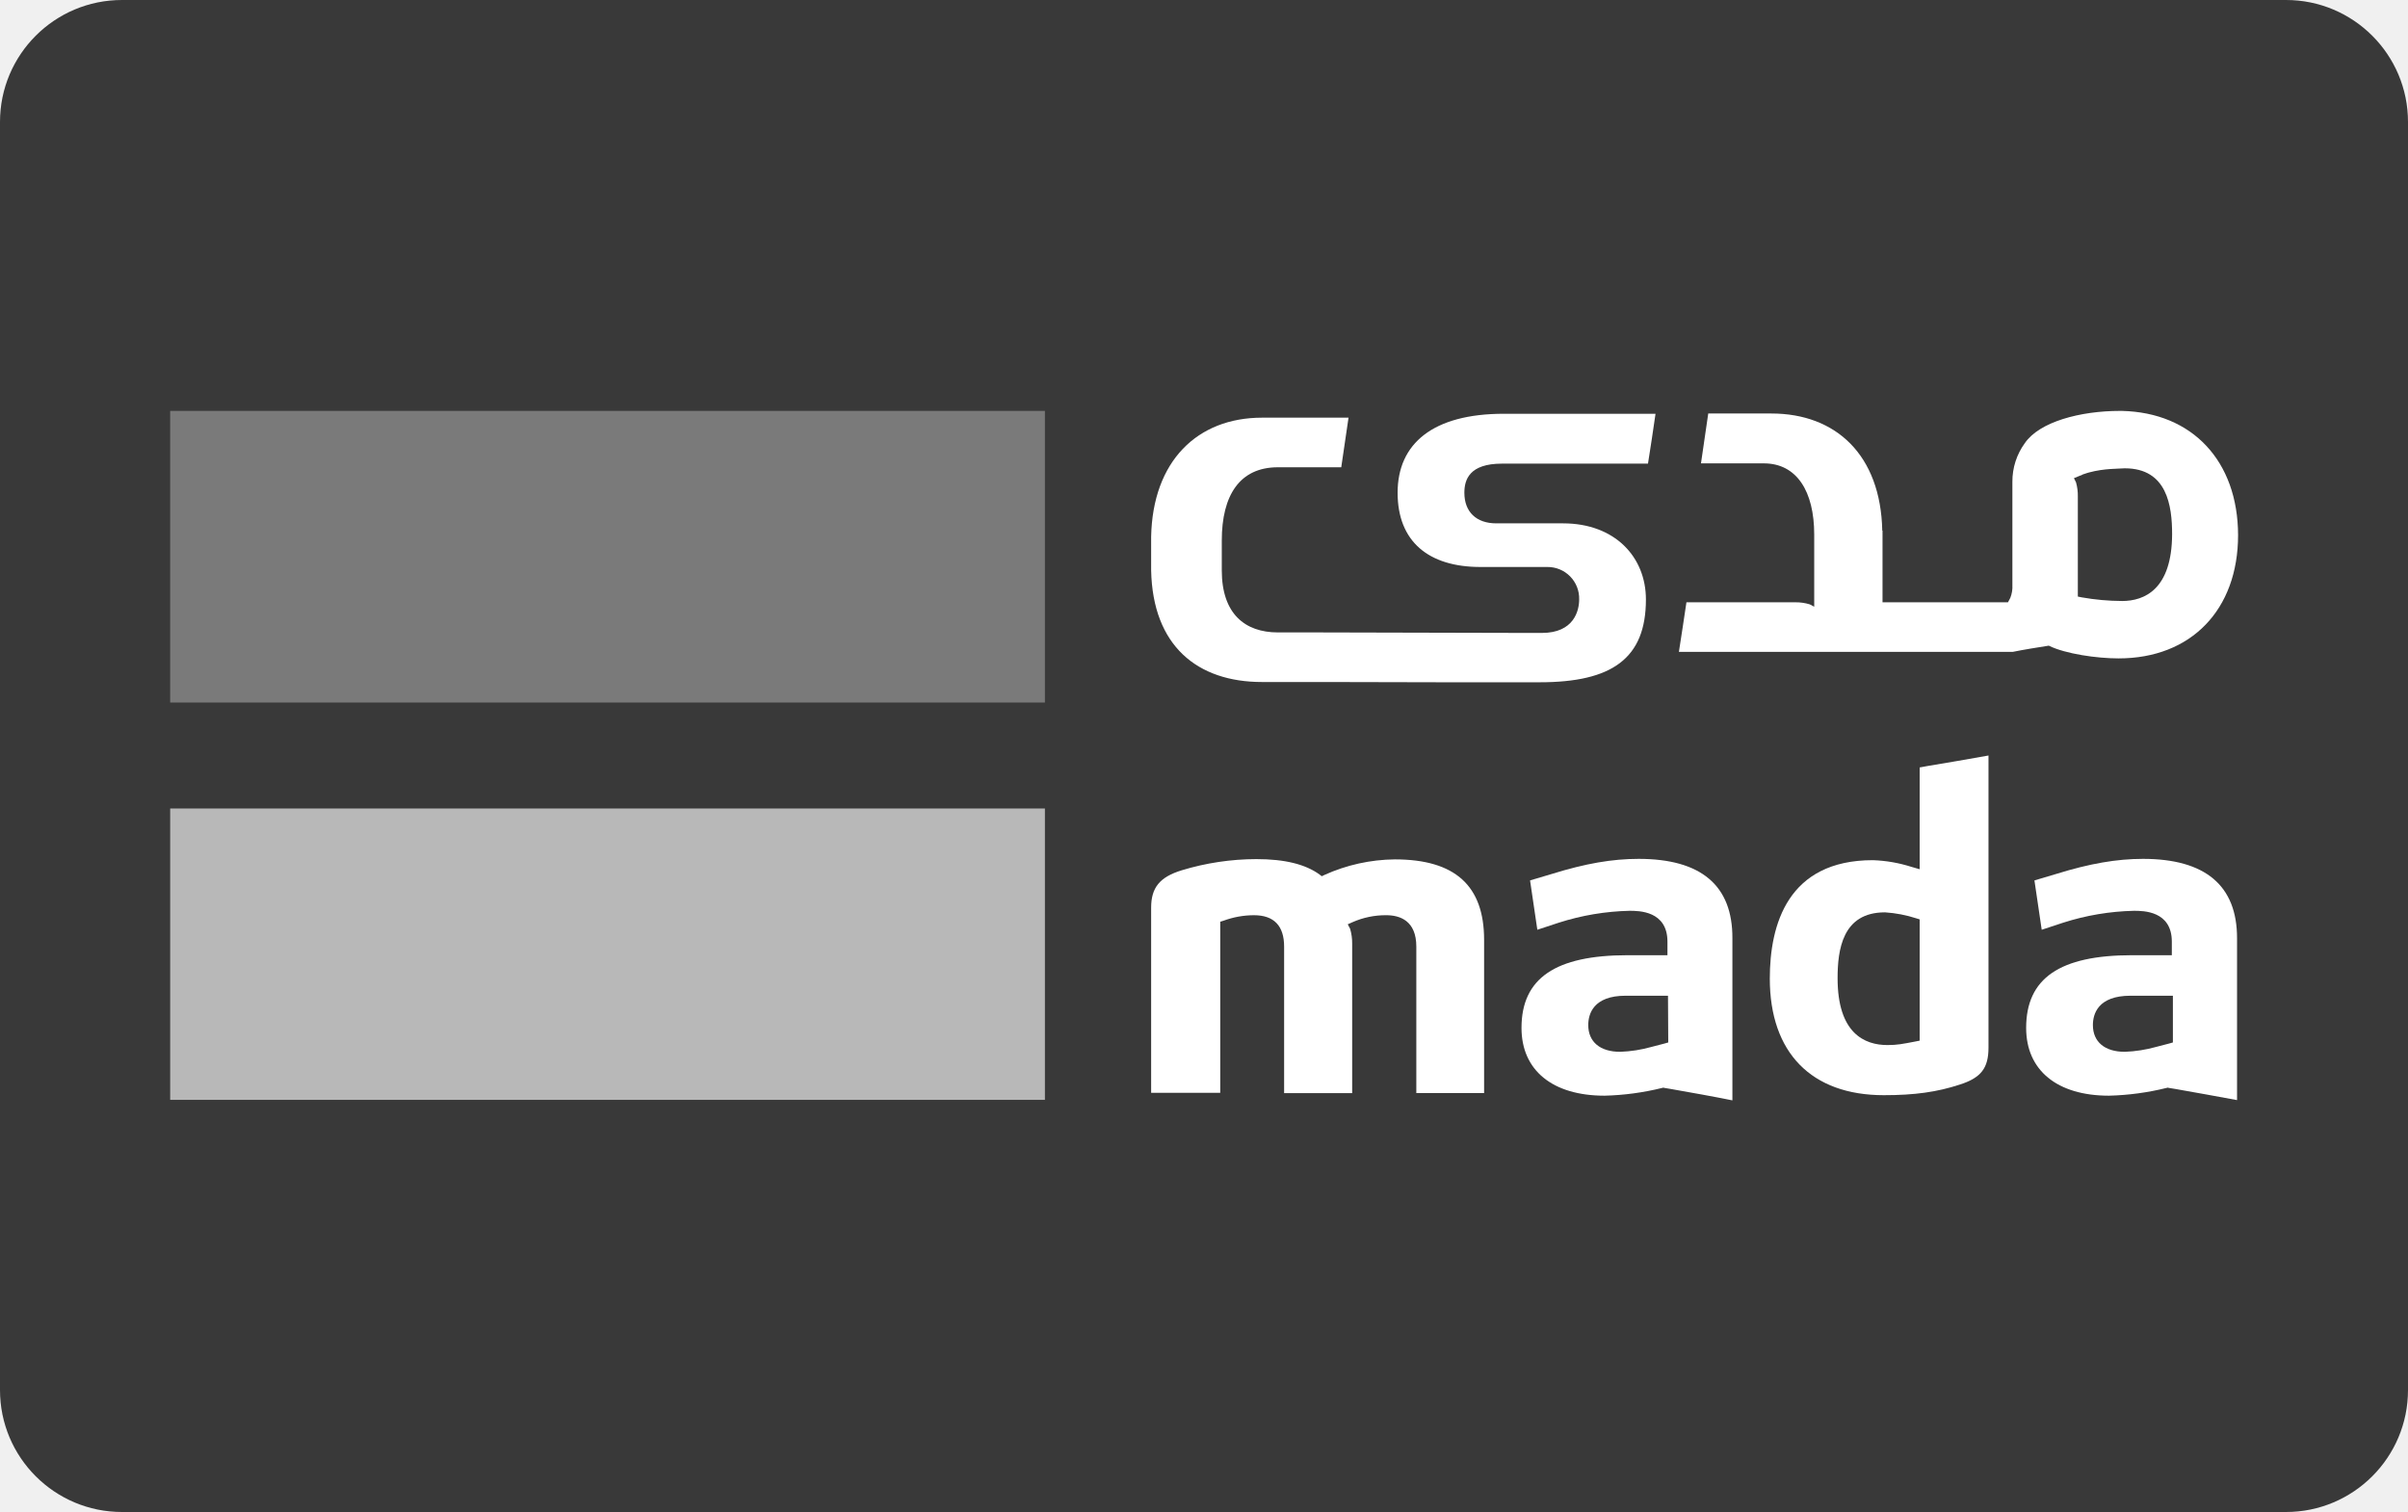
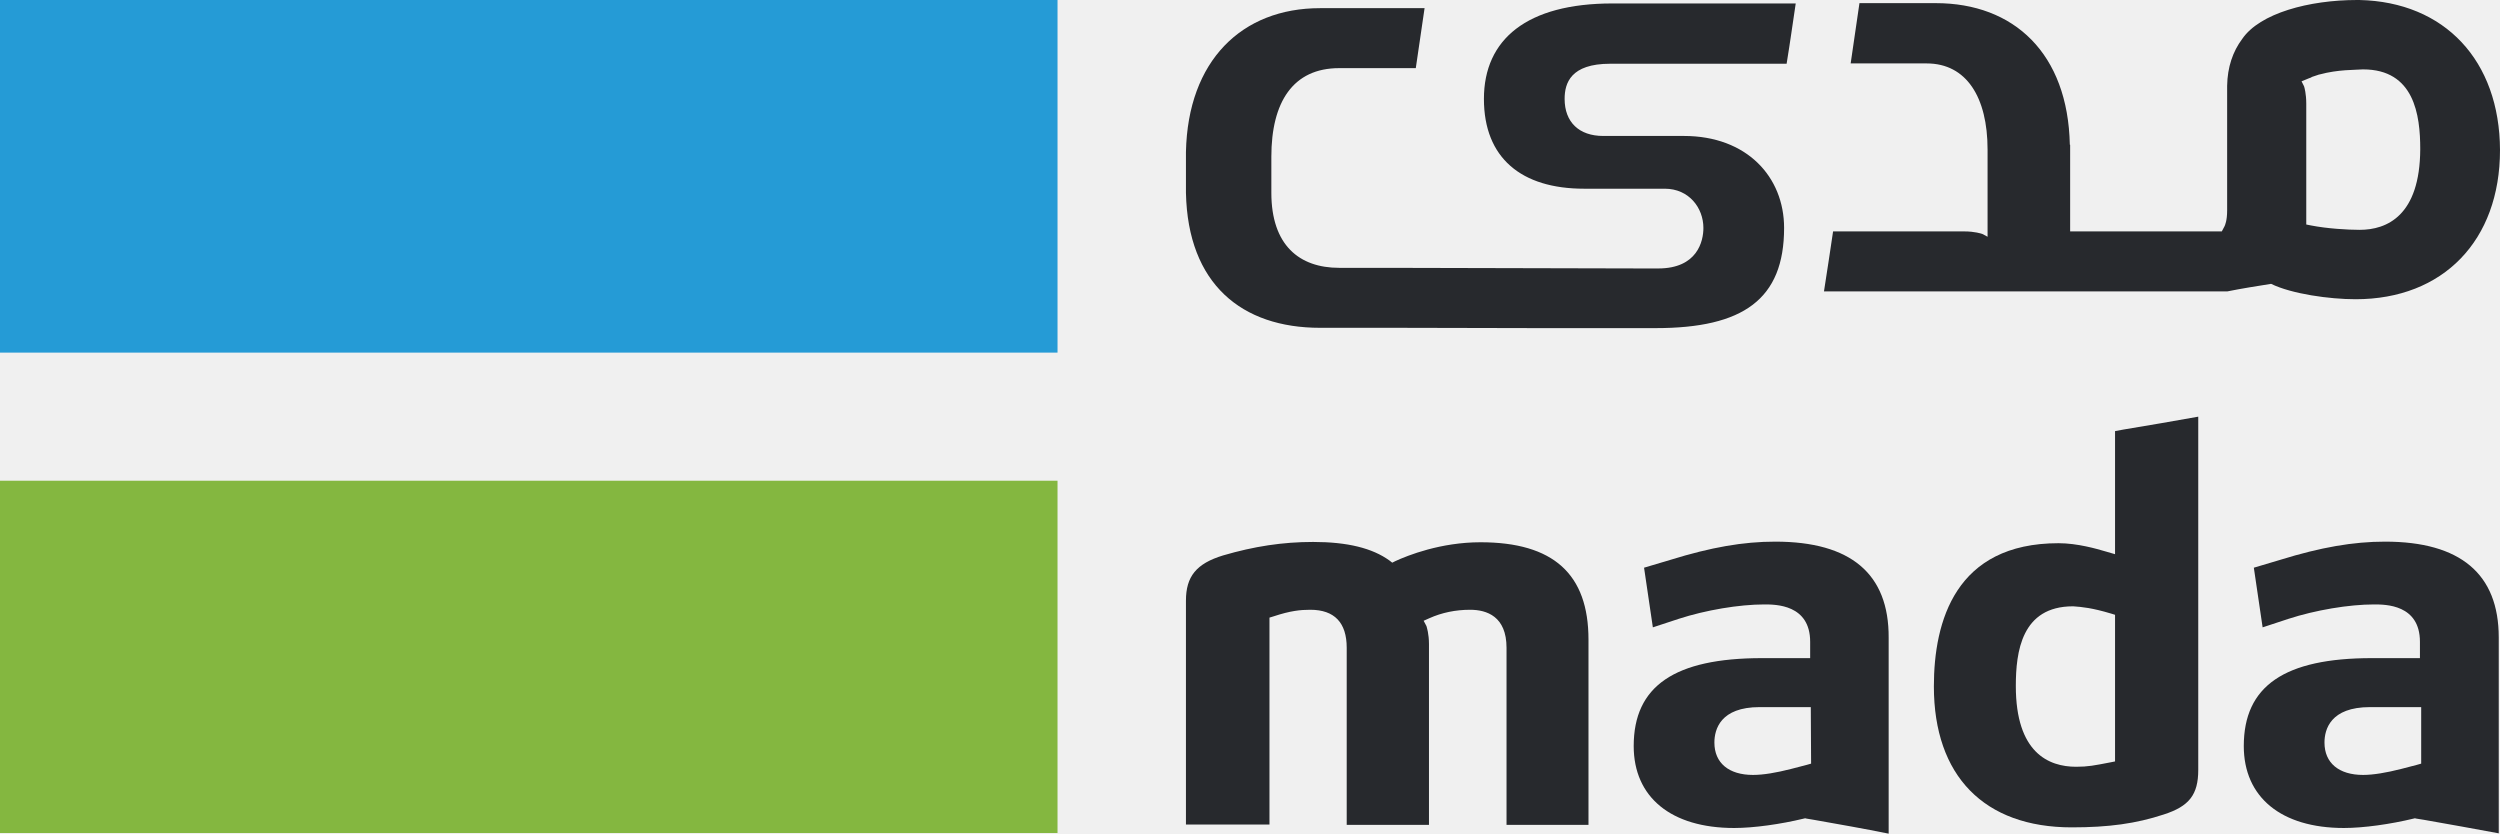
- <svg xmlns="http://www.w3.org/2000/svg" width="750" height="471" viewBox="0 0 750 471">
-   <defs>
-     <clipPath id="clip-path">
-       <rect width="750" height="471" fill="none" />
-     </clipPath>
-   </defs>
-   <g id="Component_1_1" data-name="Component 1 – 1" clip-path="url(#clip-path)">
-     <rect id="Rectangle_3" data-name="Rectangle 3" width="750" height="471" rx="38" fill="#393939" />
-     <g id="Mada_Logo" transform="translate(53 128)">
-       <rect id="Rectangle_1" data-name="Rectangle 1" width="272.451" height="90.763" transform="translate(0 123.849)" fill="#b8b8b8" />
-       <rect id="Rectangle_2" data-name="Rectangle 2" width="272.451" height="90.844" fill="#7a7a7a" />
-       <path id="Path_1" data-name="Path 1" d="M662.576,221.522l-1.213.243c-4.207.809-5.743,1.133-8.817,1.133-7.119,0-15.532-3.64-15.532-20.79,0-8.817,1.456-20.547,14.723-20.547h.081a39.846,39.846,0,0,1,9.707,1.861l1.052.324v37.777Zm2.184-85.5-2.184.4v31.71l-1.942-.566-.566-.162a44.645,44.645,0,0,0-12.053-2.1c-26.533,0-32.115,20.062-32.115,36.888,0,23.055,12.943,36.321,35.512,36.321,9.546,0,16.583-.971,23.7-3.317,6.552-2.1,8.9-5.1,8.9-11.487V132.7c-6.31,1.133-12.862,2.265-19.253,3.317" transform="translate(-117.674 -25.354)" fill="#fff" />
-       <path id="Path_2" data-name="Path 2" d="M760.305,229.692l-1.133.324-4.045,1.052a42.162,42.162,0,0,1-9.788,1.537c-6.229,0-9.95-3.074-9.95-8.332,0-3.4,1.537-9.141,11.73-9.141h13.186ZM751,172.5c-8.17,0-16.583,1.456-27.019,4.692l-6.8,2.022,2.265,15.37,6.633-2.184a78,78,0,0,1,22.084-3.721c2.912,0,11.81,0,11.81,9.626v4.206H747.6c-22.569,0-33,7.2-33,22.65,0,13.186,9.626,21.113,25.805,21.113a83.428,83.428,0,0,0,17.959-2.427l.324-.081.324.081,2.022.324c6.31,1.133,12.862,2.265,19.253,3.478V197.173c0-16.341-9.869-24.673-29.284-24.673" transform="translate(-136.532 -32.958)" fill="#fff" />
-       <path id="Path_3" data-name="Path 3" d="M566.005,229.692l-1.133.324-4.045,1.052a41.54,41.54,0,0,1-9.788,1.537c-6.229,0-9.95-3.074-9.95-8.332,0-3.4,1.537-9.141,11.649-9.141h13.186l.081,14.561ZM556.783,172.5c-8.251,0-16.583,1.456-27.019,4.692l-6.8,2.022,2.265,15.37,6.633-2.184a77.994,77.994,0,0,1,22.084-3.721c2.912,0,11.81,0,11.81,9.626v4.206H553.386c-22.569,0-33.086,7.2-33.086,22.65,0,13.186,9.626,21.113,25.886,21.113a83.428,83.428,0,0,0,17.958-2.427l.324-.081.324.081,1.941.324c6.391,1.133,12.862,2.265,19.253,3.559V197.254c.081-16.5-9.788-24.754-29.2-24.754" transform="translate(-99.409 -32.958)" fill="#fff" />
-       <path id="Path_4" data-name="Path 4" d="M453.578,172.681a54.587,54.587,0,0,0-21.922,4.854l-.809.4-.728-.566c-4.368-3.155-10.759-4.773-19.657-4.773a80.418,80.418,0,0,0-23.217,3.478c-6.876,2.1-9.545,5.42-9.545,11.649V245.4h21.518V192.1l1.052-.324a27.383,27.383,0,0,1,9.465-1.7c6.229,0,9.384,3.317,9.384,9.788v45.624h21.194V198.971a15.657,15.657,0,0,0-.647-4.692l-.728-1.375,1.456-.647a25.508,25.508,0,0,1,10.516-2.184c4.287,0,9.384,1.7,9.384,9.788v45.624h21.113V197.758c0-16.907-9.06-25.077-27.828-25.077" transform="translate(-72.164 -32.977)" fill="#fff" />
-       <path id="Path_5" data-name="Path 5" d="M718.905,59.214a73.4,73.4,0,0,1-12.539-1.133l-1.213-.243V26.695a15.23,15.23,0,0,0-.566-4.449l-.647-1.294,1.375-.566c.324-.162.647-.243,1.052-.4l.243-.162,1.456-.485a2.058,2.058,0,0,1,.566-.162c4.773-1.294,9.141-1.133,11.082-1.294h.081c13.186,0,14.723,11.73,14.723,20.547-.081,17.15-8.575,20.79-15.613,20.79M718.824,0h-.566c-12.377,0-25.077,3.4-29.607,10.031a20.237,20.237,0,0,0-3.883,12.053h0V54.2a9.492,9.492,0,0,1-.647,4.045l-.728,1.375H644.321V37.292h-.081C643.755,13.752,629.841.809,609.7.809H590.041c-.809,5.743-1.456,9.788-2.265,15.532h19.576c10.274,0,15.693,8.737,15.693,22.165V60.994l-1.375-.728a14.847,14.847,0,0,0-4.611-.647H583.246c-.647,4.287-1.456,9.869-2.346,15.451H684.849c3.559-.728,7.685-1.375,11.244-1.941,5.258,2.589,15.046,3.964,21.76,3.964,22.569,0,37.211-15.127,37.211-38.425C754.984,15.613,740.827.485,718.824,0" transform="translate(-110.987)" fill="#fff" />
-       <path id="Path_6" data-name="Path 6" d="M497.747,84.744h.971c22.569,0,33.086-7.442,33.086-25.805,0-13.186-9.626-23.7-25.805-23.7h-20.79c-6.229,0-9.95-3.559-9.95-9.545,0-4.045,1.537-9.06,11.73-9.06H532.45c.971-5.905,1.456-9.626,2.346-15.532H487.554c-22,0-33.086,9.222-33.086,24.592,0,15.208,9.626,23.136,25.805,23.136h20.79a9.818,9.818,0,0,1,9.95,10.112c0,3.4-1.537,10.435-11.649,10.435h-3.478l-66.576-.162H417.176c-10.274,0-17.473-5.824-17.473-19.334v-9.3c0-14.076,5.582-22.812,17.473-22.812h19.738c.89-5.986,1.456-9.788,2.265-15.451H412.242c-20.143,0-34.056,13.509-34.542,37.049h0V49.879c.485,23.54,14.4,34.784,34.542,34.784H431.9l36.079.081h29.769Z" transform="translate(-72.164 -0.21)" fill="#fff" />
-     </g>
+ <svg xmlns="http://www.w3.org/2000/svg" version="1.1" id="Layer_1" x="0px" y="0px" width="796.2px" height="265.5px" viewBox="0 0 796.2 265.5" style="enable-background:new 0 0 796.2 265.5;" xml:space="preserve">
+   <style type="text/css">
+ 	.st0{fill:#84B740;}
+ 	.st1{fill:#259BD6;}
+ 	.st2{fill:#27292D;}
+ </style>
+   <g>
+     <rect y="153.1" class="st0" width="336.8" height="112.2" />
+     <rect class="st1" width="336.8" height="112.3" />
+     <path class="st2" d="M673.6,242.5l-1.5,0.3c-5.2,1-7.1,1.4-10.9,1.4c-8.8,0-19.2-4.5-19.2-25.7c0-10.9,1.8-25.4,18.2-25.4h0.1   c2.8,0.2,6,0.5,12,2.3l1.3,0.4L673.6,242.5L673.6,242.5z M676.3,136.8l-2.7,0.5v39.2l-2.4-0.7l-0.7-0.2c-2.7-0.8-8.9-2.6-14.9-2.6   c-32.8,0-39.7,24.8-39.7,45.6c0,28.5,16,44.9,43.9,44.9c11.8,0,20.5-1.2,29.3-4.1c8.1-2.6,11-6.3,11-14.2V132.7   C692.3,134.1,684.2,135.5,676.3,136.8" />
+     <path class="st2" d="M771.1,243.2l-1.4,0.4l-5,1.3c-4.7,1.2-8.9,1.9-12.1,1.9c-7.7,0-12.3-3.8-12.3-10.3c0-4.2,1.9-11.3,14.5-11.3   h16.3V243.2z M759.6,172.5c-10.1,0-20.5,1.8-33.4,5.8l-8.4,2.5l2.8,19l8.2-2.7c8.6-2.8,19.3-4.6,27.3-4.6c3.6,0,14.6,0,14.6,11.9   v5.2h-15.3c-27.9,0-40.8,8.9-40.8,28c0,16.3,11.9,26.1,31.9,26.1c6.2,0,14.8-1.2,22.2-3l0.4-0.1l0.4,0.1l2.5,0.4   c7.8,1.4,15.9,2.8,23.8,4.3V203C795.8,182.8,783.6,172.5,759.6,172.5" />
+     <path class="st2" d="M576.8,243.2l-1.4,0.4l-5,1.3c-4.7,1.2-8.8,1.9-12.1,1.9c-7.7,0-12.3-3.8-12.3-10.3c0-4.2,1.9-11.3,14.4-11.3   h16.3L576.8,243.2L576.8,243.2z M565.4,172.5c-10.2,0-20.5,1.8-33.4,5.8l-8.4,2.5l2.8,19l8.2-2.7c8.6-2.8,19.3-4.6,27.3-4.6   c3.6,0,14.6,0,14.6,11.9v5.2h-15.3c-27.9,0-40.9,8.9-40.9,28c0,16.3,11.9,26.1,32,26.1c6.2,0,14.8-1.2,22.2-3l0.4-0.1l0.4,0.1   l2.4,0.4c7.9,1.4,15.9,2.8,23.8,4.4v-62.4C601.6,182.7,589.4,172.5,565.4,172.5" />
+     <path class="st2" d="M471.5,172.7c-12.7,0-23.2,4.2-27.1,6l-1,0.5l-0.9-0.7c-5.4-3.9-13.3-5.9-24.3-5.9c-9.7,0-18.8,1.4-28.7,4.3   c-8.5,2.6-11.8,6.7-11.8,14.4v71.3h26.6v-65.9l1.3-0.4c5.4-1.8,8.6-2.1,11.7-2.1c7.7,0,11.6,4.1,11.6,12.1v56.4h26.2v-57.5   c0-3.4-0.7-5.4-0.8-5.8l-0.9-1.7l1.8-0.8c4-1.8,8.4-2.7,13-2.7c5.3,0,11.6,2.1,11.6,12.1v56.4h26.1v-59   C505.9,182.8,494.7,172.7,471.5,172.7" />
+     <path class="st2" d="M751.5,73.2c-3.9,0-10.4-0.4-15.5-1.4l-1.5-0.3V33c0-3.2-0.6-5.2-0.7-5.5l-0.8-1.6l1.7-0.7   c0.4-0.2,0.8-0.3,1.3-0.5l0.3-0.2c0.6-0.2,1.2-0.4,1.8-0.6c0.3-0.1,0.5-0.2,0.7-0.2c5.9-1.6,11.3-1.4,13.7-1.6h0.1   c16.3,0,18.2,14.5,18.2,25.4C770.7,68.7,760.2,73.2,751.5,73.2 M751.4,0c-0.2,0-0.5,0-0.7,0c-15.3,0-31,4.2-36.6,12.4   c-3,4-4.7,9-4.8,14.9l0,0V67c0,3.4-0.7,4.7-0.8,5l-0.9,1.7h-48.3V46.1h-0.1C658.6,17,641.4,1,616.5,1h-2.9h-21.4   c-1,7.1-1.8,12.1-2.8,19.2h24.2c12.7,0,19.4,10.8,19.4,27.4v27.8l-1.7-0.9c-0.3-0.1-2.4-0.8-5.7-0.8h-41.8   c-0.8,5.3-1.8,12.2-2.9,19.1h128.5c4.4-0.9,9.5-1.7,13.9-2.4c6.5,3.2,18.6,4.9,26.9,4.9c27.9,0,46-18.7,46-47.5   C796.1,19.3,778.6,0.6,751.4,0" />
+     <path class="st2" d="M526.1,104.5h1.2c27.9,0,40.9-9.2,40.9-31.9c0-16.3-11.9-29.3-31.9-29.3h-25.7c-7.7,0-12.3-4.4-12.3-11.8   c0-5,1.9-11.2,14.5-11.2H569c1.2-7.3,1.8-11.9,2.9-19.2h-58.4c-27.2,0-40.9,11.4-40.9,30.4c0,18.8,11.9,28.6,31.9,28.6h25.7   c7.7,0,12.3,6.1,12.3,12.5c0,4.2-1.9,12.9-14.4,12.9h-4.3l-82.3-0.2l0,0h-15c-12.7,0-21.6-7.2-21.6-23.9V49.9   c0-17.4,6.9-28.2,21.6-28.2h24.4c1.1-7.4,1.8-12.1,2.8-19.1h-30.4h-2.9c-24.9,0-42.1,16.7-42.7,45.8l0,0v1.1v11.9   c0.6,29.1,17.8,43,42.7,43h2.9h21.4l44.6,0.1l0,0h26.6L526.1,104.5L526.1,104.5z" />
  </g>
</svg>
